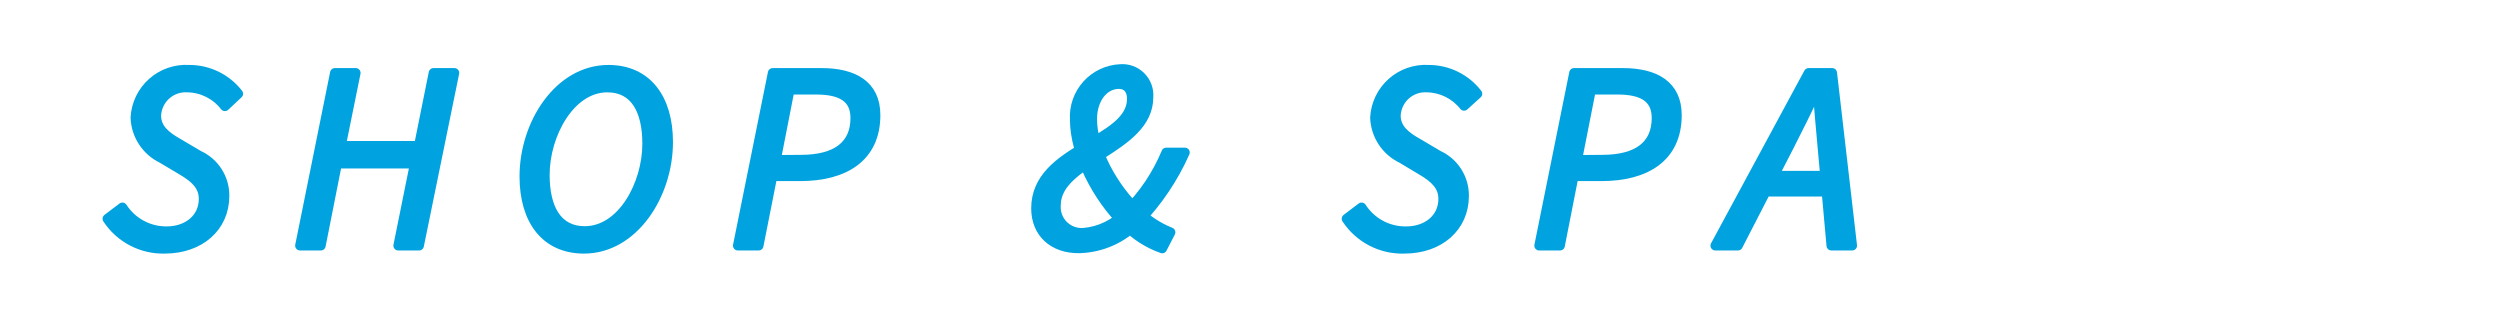
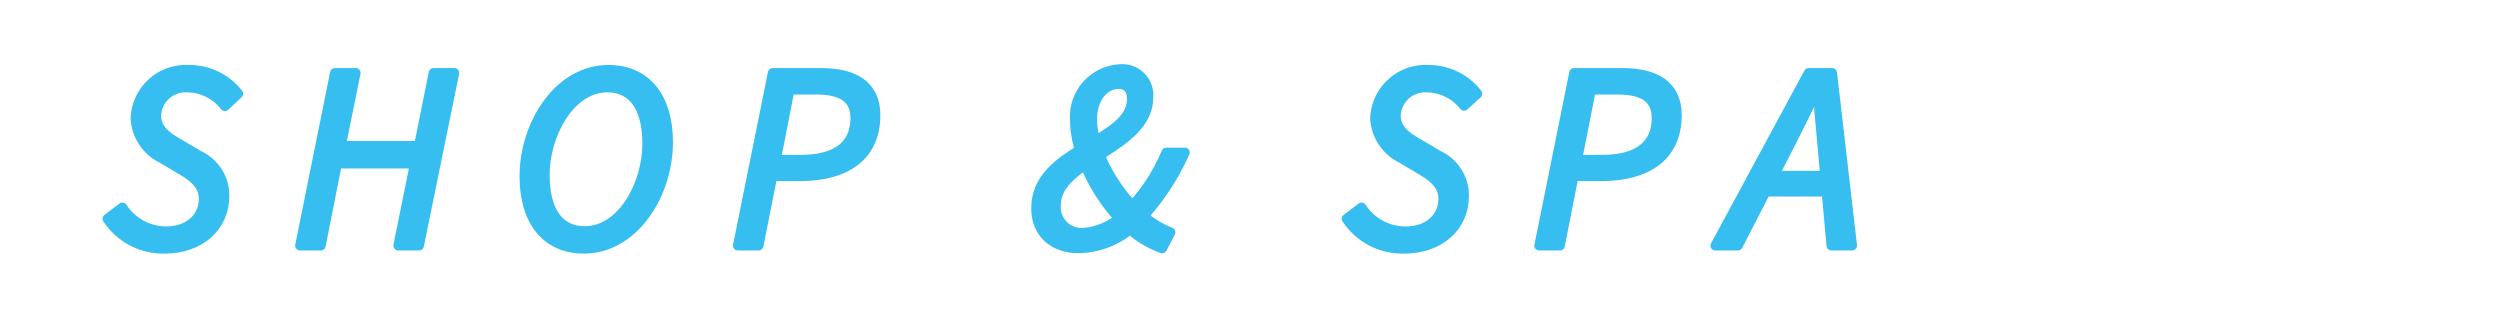
<svg xmlns="http://www.w3.org/2000/svg" viewBox="0 0 240 30">
  <defs>
-     <style>.cls-1{fill:#00a3df;stroke:#00a3df;stroke-linecap:round;stroke-linejoin:round;stroke-width:0.93px;}</style>
+     <style>.cls-1{fill:#37bef0;stroke:#37bef0;stroke-linecap:round;stroke-linejoin:round;stroke-width:0.93px;}</style>
  </defs>
  <g id="レイヤー_1" data-name="レイヤー 1">
    <path class="cls-1" d="M10.31,21l1.44-1.09A5,5,0,0,0,16,22.2c2,0,3.55-1.22,3.55-3.11,0-1.23-.81-2-2.06-2.73l-1.93-1.15A4.53,4.53,0,0,1,13,11.3a4.86,4.86,0,0,1,5.16-4.6A5.93,5.93,0,0,1,22.87,9L21.59,10.2A4.63,4.63,0,0,0,18,8.4a2.82,2.82,0,0,0-3,2.69c0,1.27.93,2,2.14,2.68l1.93,1.14a4.23,4.23,0,0,1,2.48,3.9c0,3-2.38,5.07-5.74,5.07A6.39,6.39,0,0,1,10.31,21Z" />
    <path class="cls-1" d="M32.15,7h2l-1.42,7h7.48l1.41-7h2L40.23,23.58h-2l1.59-7.87H32.36L30.8,23.58h-2Z" />
    <path class="cls-1" d="M50.34,16.94c0-5.05,3.31-10.24,8.07-10.24,3.69,0,5.73,2.75,5.73,6.94,0,5.06-3.32,10.24-8.08,10.24C52.37,23.88,50.34,21.13,50.34,16.94ZM62.13,13.8c0-3.24-1.19-5.4-3.83-5.4-3.56,0-6,4.5-6,8.39,0,3.23,1.2,5.39,3.83,5.39C59.73,22.18,62.13,17.68,62.13,13.8Z" />
    <path class="cls-1" d="M74.18,7h4.67c3.12,0,5.2,1.18,5.2,4.05,0,4.07-3,5.87-7.25,5.87H74.15l-1.32,6.66h-2Zm2.71,8.33c3.41,0,5.22-1.38,5.22-4,0-1.92-1.32-2.72-3.75-2.72H75.81l-1.32,6.74Z" />
    <path class="cls-1" d="M99.46,20c0-5.83,9.2-6.25,9.2-10.52,0-.76-.37-1.41-1.25-1.41-1.44,0-2.56,1.4-2.56,3.37,0,3,2.08,6.65,4.43,8.86a9.55,9.55,0,0,0,3.09,2l-.8,1.55a9.28,9.28,0,0,1-3.65-2.37c-2.58-2.53-4.74-6.65-4.74-10a4.58,4.58,0,0,1,4.36-4.85,2.51,2.51,0,0,1,2.71,2.71c0,5-8.88,6-8.88,10.35A2.47,2.47,0,0,0,104,22.35a6.33,6.33,0,0,0,4.12-2,17.45,17.45,0,0,0,3.84-5.71h1.79a23.26,23.26,0,0,1-4.47,6.65,8.06,8.06,0,0,1-5.66,2.55C101.11,23.88,99.46,22.35,99.46,20Z" />
    <path class="cls-1" d="M129.27,21l1.44-1.09A5,5,0,0,0,135,22.2c2,0,3.55-1.22,3.55-3.11,0-1.23-.81-2-2.06-2.73l-1.92-1.15A4.52,4.52,0,0,1,132,11.3a4.86,4.86,0,0,1,5.16-4.6A5.91,5.91,0,0,1,141.83,9l-1.28,1.16A4.63,4.63,0,0,0,137,8.4a2.82,2.82,0,0,0-3,2.69c0,1.27.93,2,2.15,2.68l1.93,1.14a4.24,4.24,0,0,1,2.47,3.9c0,3-2.38,5.07-5.74,5.07A6.39,6.39,0,0,1,129.27,21Z" />
    <path class="cls-1" d="M151.11,7h4.67c3.11,0,5.2,1.18,5.2,4.05,0,4.07-3,5.87-7.25,5.87h-2.66l-1.31,6.66h-2Zm2.7,8.33c3.41,0,5.22-1.38,5.22-4,0-1.92-1.31-2.72-3.74-2.72h-2.55l-1.33,6.74Z" />
    <path class="cls-1" d="M173.63,7h2.26l1.92,16.58h-2l-.86-9.52c-.15-1.76-.33-3.51-.45-5.4h-.11c-.88,1.9-1.72,3.58-2.65,5.4l-4.9,9.52h-2.17ZM169,16.87h7.28L176,18.4h-7.3Z" />
  </g>
</svg>
